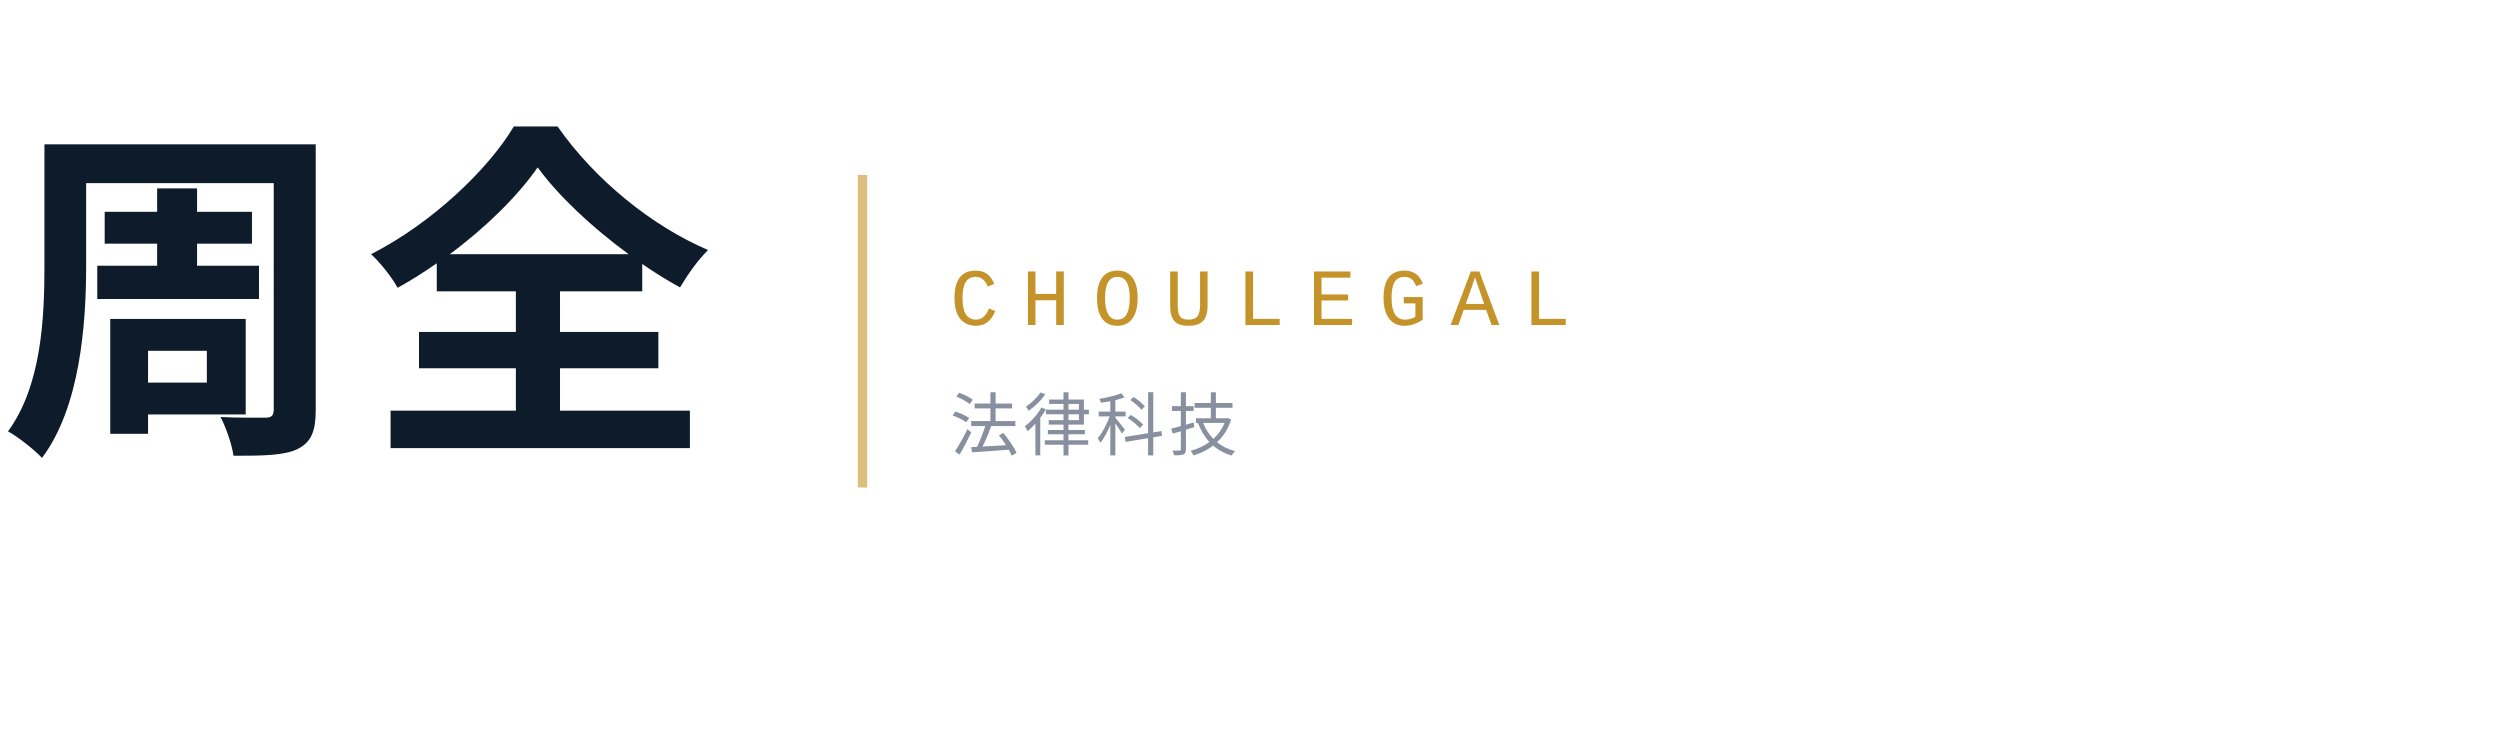
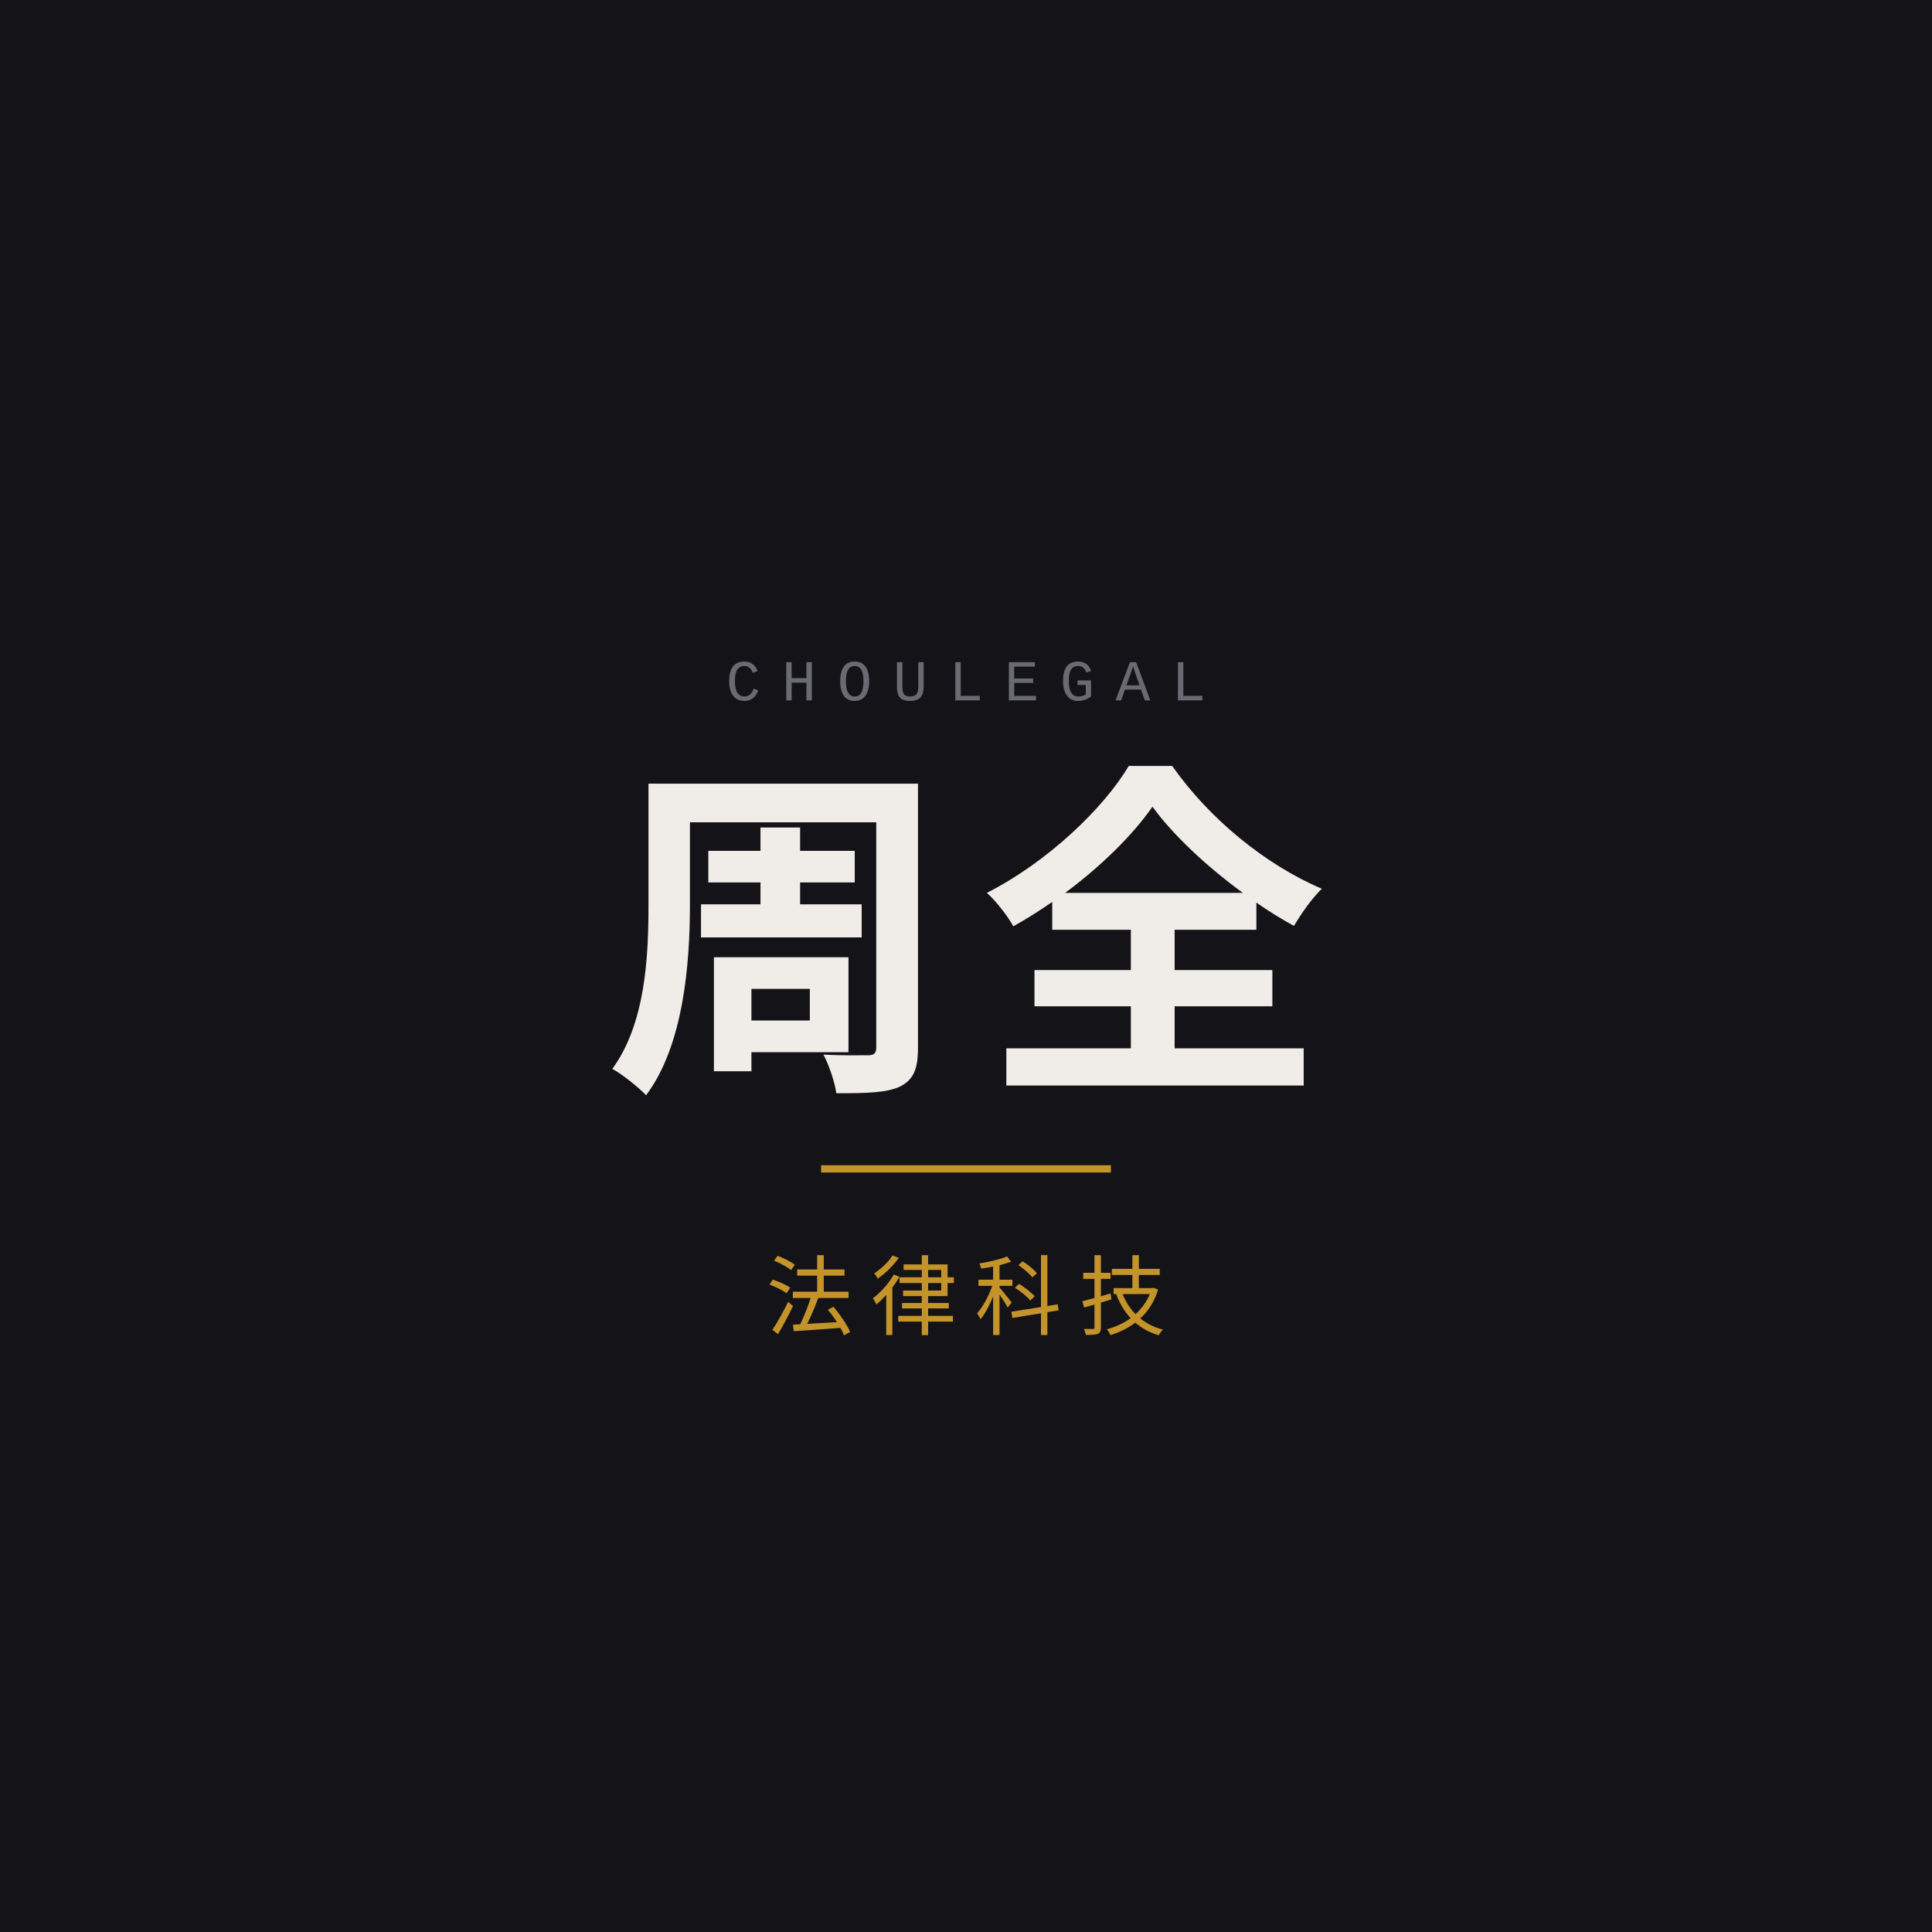
- <svg xmlns="http://www.w3.org/2000/svg" viewBox="0 0 400 120" fill="none">
-   <text x="0" y="68" font-family="'Noto Serif TC', 'Georgia', serif" font-size="56" font-weight="700" fill="#0d1b2a" letter-spacing="0.04em">周全</text>
-   <line x1="138" y1="28" x2="138" y2="78" stroke="#c4932a" stroke-width="1.5" opacity="0.6" />
-   <text x="152" y="52" font-family="'JetBrains Mono', 'Courier New', monospace" font-size="13" font-weight="500" fill="#c4932a" letter-spacing="0.28em">CHOULEGAL</text>
-   <text x="152" y="72" font-family="'Noto Sans TC', 'Helvetica', sans-serif" font-size="11" fill="#8890a0" letter-spacing="0.06em">法律科技</text>
+ <svg xmlns="http://www.w3.org/2000/svg" viewBox="0 0 400 400" fill="none">
+   <rect width="400" height="400" fill="#141418" />
+   <text x="200" y="145" font-family="'DM Mono', Courier New, monospace" font-size="12" font-weight="500" fill="#6a6a72" text-anchor="middle" letter-spacing="0.36em">CHOULEGAL</text>
+   <text x="200" y="220" font-family="'Noto Serif TC', Georgia, serif" font-size="72" font-weight="700" fill="#f0ede8" text-anchor="middle" letter-spacing="0.08em">周全</text>
+   <line x1="170" y1="242" x2="230" y2="242" stroke="#c4932a" stroke-width="1.5" />
+   <text x="200" y="275" font-family="'Noto Sans TC', Helvetica, sans-serif" font-size="18" fill="#c4932a" text-anchor="middle" letter-spacing="0.2em">法律科技</text>
</svg>
